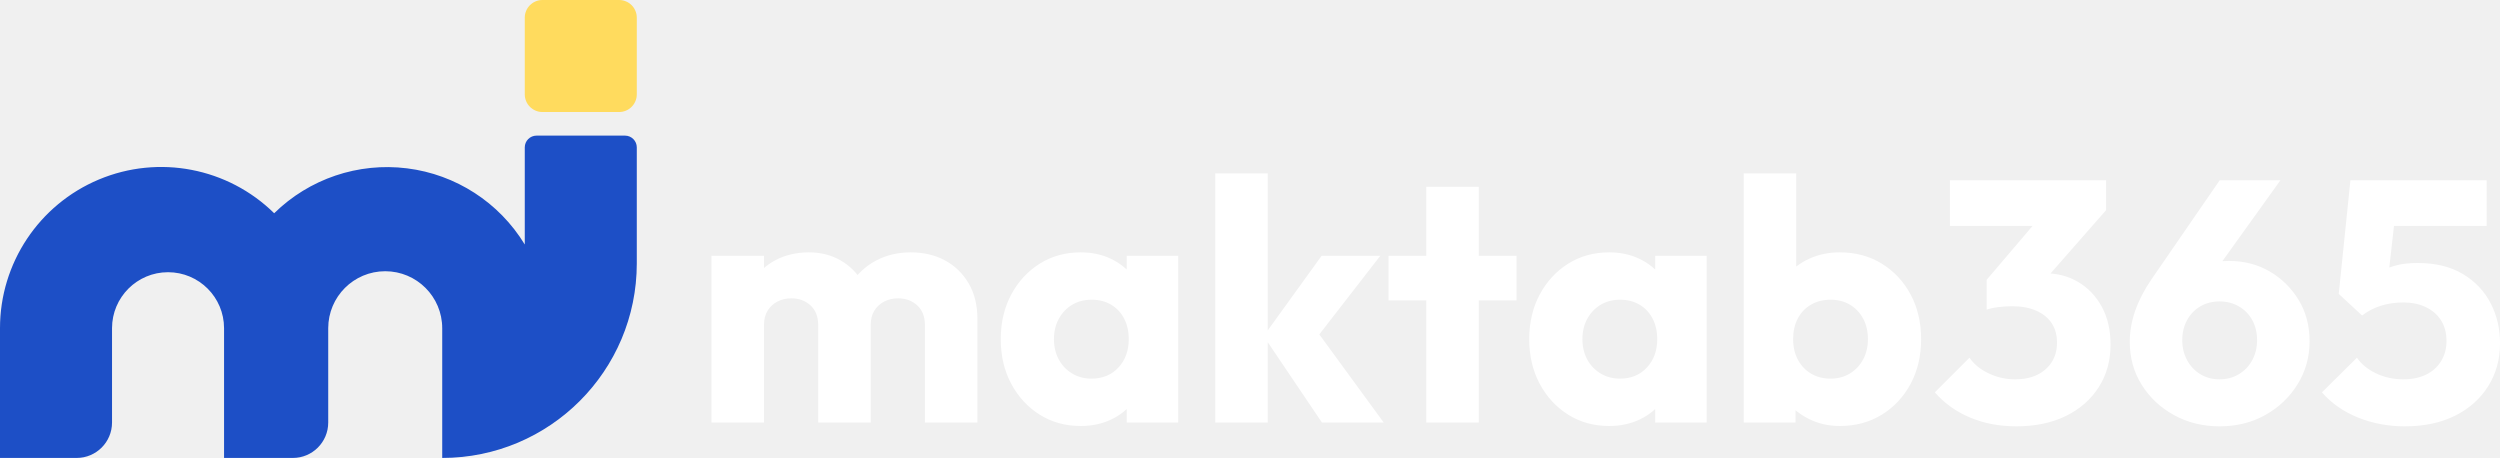
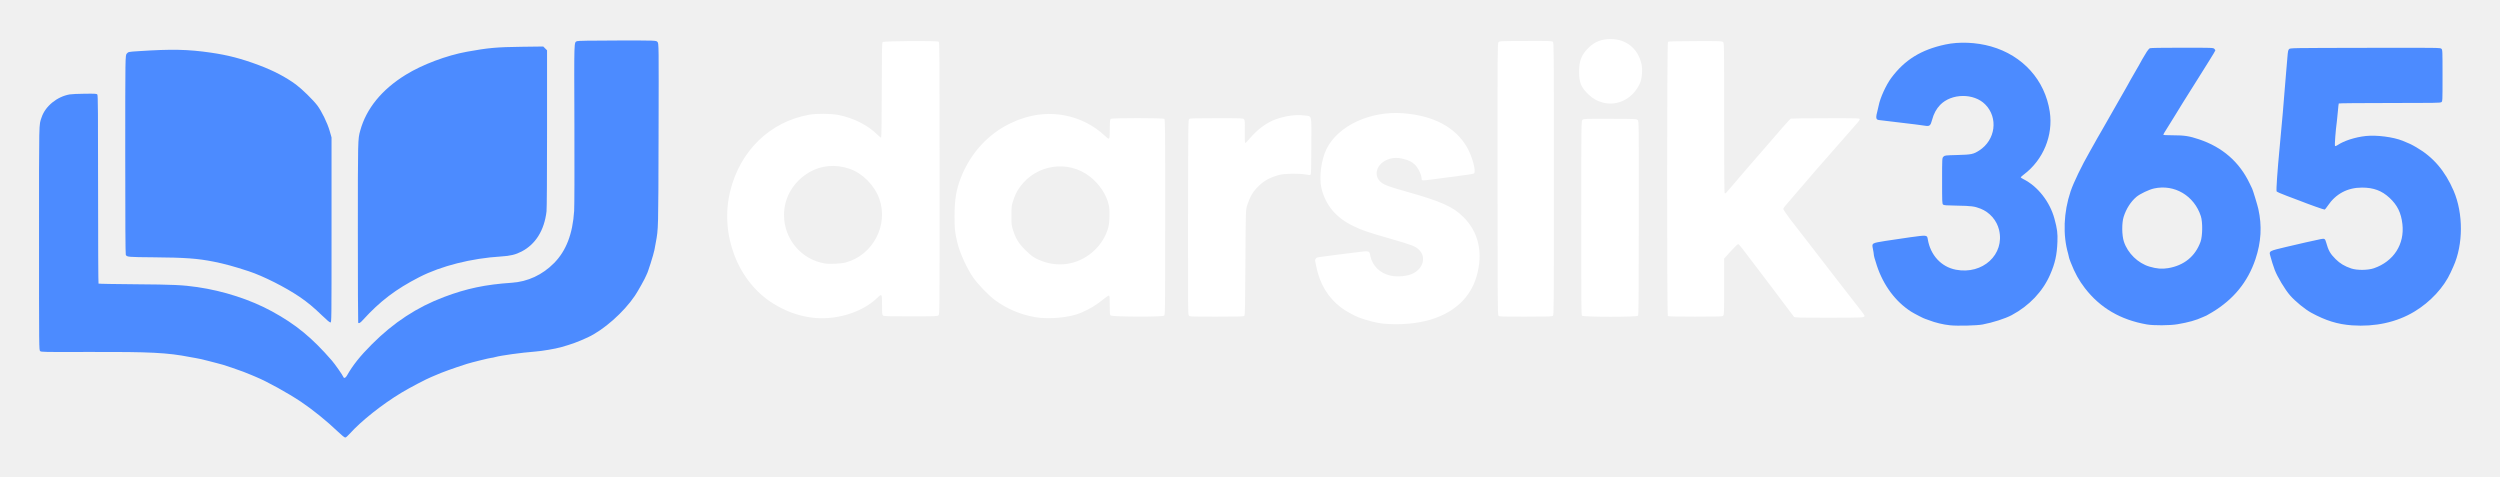
- <svg xmlns="http://www.w3.org/2000/svg" viewBox="0 0 1272 233" role="img" aria-label="maktab365">
-   <g transform="translate(0 0)">
-     <path d="M0,233 L0,167 A82,82 0 0 1 139.5,108.5 A82,82 0 0 1 267,124.4 L267,75 A6,6 0 0 1 273,69 L318,69 A6,6 0 0 1 324,75 L324,134 A99,99 0 0 1 225,233 L225,167 A29,29 0 0 0 167,167 L167,215 A18,18 0 0 1 149,233 L114,233 L114,167 A28.5,28.5 0 0 0 57,167 L57,215 A18,18 0 0 1 39,233 Z" fill="#1D4FC6" />
-     <g fill="#FFDB5E">
-       <rect x="267" y="0" width="57" height="57" rx="9" />
-     </g>
+ <svg xmlns="http://www.w3.org/2000/svg" viewBox="123 292 1537 293">
+   <g>
+     <path fill="#4C8BFF" d="M330.67 557.31C323.96 550.89 315.05 543.69 308.00 538.98C299.83 533.53 287.00 526.45 280.33 523.72C279.32 523.30 278.20 522.83 277.83 522.66C275.41 521.56 270.71 519.79 265.83 518.15C260.20 516.25 259.51 516.04 256.00 515.17C254.99 514.92 252.97 514.39 251.50 514.00C248.24 513.12 244.89 512.35 243.33 512.14C242.69 512.05 241.12 511.77 239.83 511.52C225.95 508.80 215.38 508.27 178.01 508.38C149.46 508.47 148.35 508.45 147.69 507.85C147.00 507.23 147.00 507.23 147.00 438.17C147.00 363.89 146.89 369.29 148.57 364.17C150.84 357.30 158.05 351.40 165.86 350.04C166.95 349.85 171.12 349.66 175.13 349.62C181.81 349.56 182.46 349.60 182.86 350.15C183.22 350.64 183.30 361.37 183.30 408.43C183.30 440.15 183.42 466.22 183.57 466.35C183.71 466.49 194.03 466.68 206.50 466.77C229.52 466.94 235.39 467.21 244.33 468.51C260.46 470.85 277.05 476.24 290.17 483.41C304.91 491.46 314.82 499.60 327.04 513.68C328.91 515.84 333.69 522.65 334.09 523.75C334.48 524.77 335.46 524.40 336.30 522.91C339.85 516.61 344.36 510.94 351.65 503.65C365.12 490.19 379.31 480.89 396.00 474.59C409.90 469.35 421.49 466.91 437.62 465.84C447.46 465.19 456.51 460.98 463.67 453.71C471.08 446.18 475.08 435.80 475.99 421.67C476.17 418.84 476.23 396.70 476.14 368.26C475.96 315.54 475.87 318.29 477.70 317.32C478.18 317.06 485.52 316.93 502.40 316.90C526.41 316.86 526.41 316.86 527.22 317.80C528.03 318.74 528.03 318.74 527.89 374.62C527.74 433.95 527.78 432.47 526.17 441.17C525.87 442.82 525.49 444.87 525.33 445.73C524.88 448.20 521.23 459.77 520.67 460.50C520.53 460.68 520.31 461.16 520.19 461.57C519.82 462.77 515.13 471.18 513.36 473.79C506.45 484.03 494.12 494.92 484.33 499.43C478.32 502.20 474.54 503.59 467.83 505.48C464.39 506.45 456.19 507.84 452.00 508.15C443.75 508.78 431.01 510.53 427.47 511.52C426.54 511.79 425.48 512.00 425.12 512.00C424.29 512.00 412.86 514.82 410.00 515.73C402.21 518.21 394.21 521.10 390.83 522.66C390.47 522.83 389.34 523.30 388.33 523.71C385.10 525.01 374.99 530.32 369.83 533.42C358.17 540.43 345.01 550.85 338.17 558.49C336.67 560.16 335.68 561.00 335.21 560.99C334.77 560.98 333.02 559.56 330.67 557.31ZM343.22 490.44C343.10 490.32 343.00 465.38 343.01 435.03C343.01 377.00 343.00 377.65 344.46 372.33C348.18 358.74 357.75 347.01 372.54 337.92C382.73 331.65 397.54 326.08 410.07 323.80C423.17 321.42 428.25 320.96 443.58 320.76L456.99 320.59L458.16 321.76L459.33 322.93L459.33 371.05C459.33 400.82 459.20 420.25 459.00 422.00C457.64 433.57 452.29 442.18 443.68 446.63C439.96 448.56 436.74 449.33 431.06 449.68C412.88 450.79 394.24 455.49 380.83 462.36C366.37 469.76 356.65 477.15 346.09 488.75C344.46 490.55 343.75 490.97 343.22 490.44ZM321.00 485.95C315.98 481.08 312.04 477.81 307.33 474.60C298.44 468.55 284.75 461.65 275.83 458.73C266.72 455.75 260.99 454.18 254.33 452.86C244.42 450.90 236.84 450.35 217.45 450.19C201.61 450.06 201.05 450.01 200.34 448.68C200.11 448.25 200.00 427.98 200.00 387.03C200.00 326.01 200.00 326.01 200.96 324.94C201.92 323.86 201.92 323.86 208.38 323.44C228.56 322.12 238.52 322.32 252.52 324.35C263.17 325.89 271.25 327.99 282.10 332.04C291.09 335.39 298.80 339.43 305.03 344.04C308.66 346.73 315.52 353.45 318.05 356.79C320.79 360.42 324.30 367.65 325.70 372.55L326.83 376.50L326.83 433.33C326.83 489.92 326.83 490.17 326.17 490.24C325.71 490.29 324.09 488.94 321.00 485.95Z" />
+     <path fill="#FFFFFF" d="M973.28 490.96C969.57 490.61 963.37 489.03 958.50 487.21C955.62 486.13 950.16 483.10 947.62 481.18C939.45 475.02 934.31 466.46 932.17 455.50C931.89 454.03 931.59 452.57 931.52 452.25C931.45 451.93 931.67 451.33 932.00 450.92C932.65 450.11 931.00 450.37 955.44 447.31C965.36 446.07 964.77 445.95 965.49 449.39C966.76 455.47 971.44 460.02 977.90 461.46C982.28 462.44 988.45 461.83 991.83 460.08C998.14 456.82 999.86 449.89 995.44 445.61C993.09 443.34 991.57 442.75 978.17 438.87C963.25 434.56 960.78 433.72 955.16 431.04C944.50 425.96 938.01 418.30 935.44 407.74C933.85 401.24 935.31 390.03 938.59 383.50C945.76 369.20 965.55 360.04 985.79 361.64C1004.48 363.12 1017.77 370.21 1024.89 382.50C1028.14 388.11 1030.65 397.44 1029.22 398.62C1028.98 398.82 1026.99 399.21 1024.81 399.49C1022.62 399.76 1019.33 400.21 1017.50 400.48C1015.67 400.74 1012.22 401.20 1009.83 401.49C1007.45 401.79 1003.75 402.26 1001.60 402.55C997.43 403.10 997.00 403.04 997.00 401.87C997.00 399.57 994.92 395.21 992.90 393.27C990.97 391.42 989.34 390.61 985.74 389.68C981.73 388.66 978.31 388.95 975.00 390.59C969.38 393.37 967.60 399.45 971.28 403.32C973.32 405.46 975.93 406.51 987.17 409.66C1009.18 415.85 1016.29 419.02 1022.82 425.55C1032.15 434.89 1034.94 447.62 1030.79 461.94C1027.05 474.87 1017.23 484.09 1002.50 488.52C994.21 491.02 983.28 491.93 973.28 490.96ZM621.29 487.16C613.37 486.01 605.87 483.23 598.57 478.74C576.65 465.28 565.44 436.25 571.89 409.67C577.95 384.71 596.38 366.84 620.50 362.53C624.96 361.73 633.94 361.80 638.39 362.67C647.72 364.48 656.67 369.01 662.57 374.92C663.56 375.90 664.52 376.66 664.71 376.60C664.94 376.52 665.07 367.12 665.11 347.42C665.16 322.07 665.23 318.29 665.67 317.87C666.38 317.17 699.30 316.95 700.13 317.64C700.62 318.04 700.67 325.26 700.67 401.66C700.67 485.23 700.67 485.23 699.98 485.85C699.32 486.45 698.44 486.48 682.91 486.49C668.64 486.51 666.46 486.44 665.91 485.99C665.33 485.52 665.27 484.98 665.28 479.55C665.28 472.43 665.23 472.37 662.24 475.23C652.61 484.44 635.93 489.30 621.29 487.16ZM759.50 487.01C750.49 485.47 742.03 481.88 734.68 476.49C731.03 473.82 724.55 467.13 721.58 462.98C717.60 457.43 713.06 447.50 711.54 441.00C710.04 434.61 709.86 432.95 709.86 425.00C709.86 414.64 710.87 408.54 713.84 401.02C719.71 386.18 730.50 374.37 744.14 367.85C746.17 366.88 748.13 366.00 748.50 365.90C748.87 365.79 749.80 365.48 750.58 365.19C768.46 358.62 788.48 362.58 802.18 375.40C805.26 378.28 805.21 378.35 805.29 371.42C805.34 366.34 805.43 365.44 805.91 365.08C806.72 364.47 837.95 364.48 838.79 365.09C839.33 365.49 839.37 368.86 839.35 425.51C839.33 485.50 839.33 485.50 838.65 486.07C837.61 486.93 806.67 486.81 805.80 485.94C805.32 485.47 805.25 484.58 805.27 479.67C805.28 474.97 805.20 473.93 804.80 473.77C804.51 473.66 803.33 474.39 801.90 475.57C797.05 479.55 793.42 481.76 787.50 484.34C780.90 487.22 767.96 488.45 759.50 487.01ZM1225.92 486.75C1225.63 486.43 1222.83 482.72 1219.69 478.50C1216.56 474.28 1213.57 470.31 1213.05 469.67C1212.54 469.03 1208.72 464.00 1204.58 458.50C1193.57 443.90 1192.22 442.19 1191.64 442.08C1191.33 442.02 1189.51 443.76 1187.06 446.47L1183.00 450.97L1183.00 468.26C1183.00 484.60 1182.97 485.59 1182.39 486.12C1181.84 486.61 1180.17 486.67 1165.29 486.67C1152.91 486.67 1148.70 486.57 1148.40 486.27C1147.77 485.63 1147.82 318.23 1148.46 317.70C1148.79 317.43 1153.58 317.31 1165.29 317.27C1180.69 317.23 1181.70 317.26 1182.33 317.83C1183.00 318.43 1183.00 318.78 1183.00 364.45C1182.99 397.16 1183.09 410.56 1183.35 410.81C1183.61 411.06 1183.96 410.88 1184.56 410.17C1185.02 409.62 1186.71 407.67 1188.30 405.83C1189.89 404.00 1191.93 401.60 1192.84 400.50C1193.75 399.40 1195.70 397.14 1197.16 395.48C1198.63 393.82 1202.46 389.41 1205.67 385.68C1217.58 371.81 1223.46 365.16 1223.97 364.94C1224.26 364.82 1233.91 364.70 1245.42 364.69C1266.32 364.67 1266.33 364.67 1266.33 365.35C1266.33 365.73 1265.61 366.82 1264.72 367.77C1263.84 368.72 1261.18 371.75 1258.81 374.50C1256.45 377.25 1251.43 382.97 1247.67 387.22C1241.38 394.32 1237.71 398.54 1231.50 405.83C1229.44 408.25 1226.79 411.33 1220.97 418.06C1220.07 419.10 1219.33 420.18 1219.33 420.44C1219.33 420.88 1223.14 426.29 1225.60 429.33C1226.12 429.97 1228.33 432.82 1230.51 435.67C1232.69 438.51 1236.29 443.16 1238.51 446.00C1240.74 448.84 1244.03 453.12 1245.84 455.50C1247.65 457.88 1250.19 461.18 1251.50 462.83C1252.81 464.48 1256.19 468.83 1259.01 472.50C1261.83 476.17 1265.30 480.63 1266.73 482.43C1268.16 484.22 1269.33 485.88 1269.33 486.11C1269.33 487.31 1268.98 487.33 1247.48 487.33C1227.86 487.33 1226.40 487.29 1225.92 486.75ZM853.83 485.87C853.36 485.16 853.32 479.03 853.40 425.35C853.50 366.66 853.51 365.60 854.15 365.14C854.68 364.75 857.53 364.67 871.01 364.67C886.58 364.67 887.25 364.69 887.81 365.31C888.33 365.88 888.38 366.69 888.30 372.87C888.24 377.39 888.33 379.83 888.55 379.91C888.74 379.97 890.02 378.70 891.38 377.09C896.32 371.29 902.07 367.12 907.83 365.17C913.89 363.12 919.87 362.35 924.79 362.98C929.78 363.62 929.27 361.46 929.21 381.63C929.18 394.75 929.07 399.07 928.76 399.37C928.44 399.69 927.83 399.68 925.93 399.31C921.91 398.52 912.44 398.67 909.33 399.57C902.82 401.44 899.57 403.37 895.43 407.80C892.95 410.46 891.62 412.86 889.92 417.76C888.85 420.83 888.85 420.83 888.68 453.20C888.53 479.95 888.42 485.66 888.04 486.12C887.63 486.61 886.02 486.67 870.97 486.67C854.35 486.67 854.35 486.67 853.83 485.87ZM1044.21 485.96C1043.77 485.33 1043.71 475.25 1043.68 402.00C1043.66 321.69 1043.68 318.72 1044.27 317.99C1044.88 317.24 1044.88 317.24 1061.01 317.19C1076.13 317.14 1077.17 317.17 1077.73 317.73C1078.31 318.31 1078.33 321.90 1078.33 401.95C1078.33 482.53 1078.31 485.58 1077.72 486.12C1077.17 486.61 1075.52 486.67 1060.91 486.67C1044.75 486.67 1044.70 486.66 1044.21 485.96ZM1095.60 486.08C1095.17 485.57 1095.11 478.35 1095.14 425.89C1095.17 366.27 1095.17 366.27 1095.95 365.64C1096.71 365.03 1097.45 365.00 1112.93 365.05C1129.10 365.09 1129.12 365.09 1129.85 365.82C1130.58 366.55 1130.58 366.55 1130.54 426.06C1130.51 475.96 1130.43 485.65 1130.04 486.12C1129.32 486.99 1096.35 486.96 1095.60 486.08ZM781.01 453.87C792.14 451.45 801.46 442.65 804.38 431.80C805.23 428.61 805.41 421.35 804.71 418.17C803.28 411.70 798.86 405.04 793.00 400.51C779.62 390.17 760.21 393.03 750.14 406.83C747.95 409.83 746.89 412.10 745.44 416.83C744.95 418.44 744.83 419.97 744.84 424.67C744.84 430.38 744.86 430.57 745.95 433.90C747.60 438.92 749.47 441.89 753.47 445.83C757.22 449.54 759.31 450.92 763.68 452.56C769.18 454.62 775.39 455.10 781.01 453.87ZM642.90 453.38C659.63 448.93 669.41 430.40 663.59 414.17C660.61 405.85 653.16 398.39 645.17 395.72C636.62 392.87 627.86 393.64 620.62 397.86C610.84 403.58 604.99 413.43 605.01 424.17C605.03 439.05 615.73 451.69 630.26 454.00C633.17 454.46 640.11 454.12 642.90 453.38ZM1108.33 355.04C1104.95 354.14 1102.39 352.70 1099.76 350.22C1095.03 345.74 1093.83 342.86 1093.83 336.00C1093.83 329.43 1095.29 325.71 1099.50 321.50C1103.31 317.69 1107.58 316.00 1113.32 316.00C1122.79 316.02 1130.04 321.90 1132.18 331.31C1132.94 334.64 1132.52 340.23 1131.31 343.00C1127.11 352.55 1117.66 357.50 1108.33 355.04Z" />
+     <path fill="#4C8BFF" d="M1322.00 492.00C1317.81 491.59 1312.67 490.35 1308.95 488.87C1307.75 488.39 1306.66 488.00 1306.52 488.00C1306.07 488.00 1299.80 484.77 1297.95 483.59C1288.35 477.43 1280.94 467.48 1276.91 455.33C1275.62 451.44 1275.00 449.17 1275.00 448.37C1275.00 447.97 1274.76 446.50 1274.48 445.10C1273.72 441.44 1273.62 441.50 1282.06 440.13C1285.79 439.52 1292.78 438.49 1297.61 437.83C1307.58 436.47 1307.78 436.49 1308.17 438.91C1309.74 448.80 1316.42 456.09 1325.50 457.82C1341.98 460.98 1355.62 448.40 1352.03 433.37C1350.62 427.47 1346.26 422.47 1340.59 420.26C1336.97 418.84 1334.82 418.56 1326.34 418.43C1319.44 418.32 1318.09 418.22 1317.59 417.76C1317.04 417.27 1317.00 416.20 1317.00 403.17C1317.00 389.12 1317.00 389.12 1317.86 388.31C1318.70 387.51 1318.86 387.50 1326.44 387.30C1335.04 387.07 1336.21 386.83 1339.80 384.54C1349.87 378.09 1351.66 364.39 1343.50 356.18C1336.52 349.16 1322.84 349.30 1315.83 356.47C1313.49 358.87 1311.85 361.91 1310.83 365.75C1309.91 369.23 1309.30 369.75 1306.67 369.32C1304.26 368.94 1297.94 368.14 1292.33 367.50C1287.30 366.94 1279.73 366.03 1278.09 365.79C1276.22 365.53 1276.10 364.36 1277.41 359.50C1277.61 358.77 1277.89 357.57 1278.03 356.83C1278.91 352.22 1282.55 344.23 1285.70 339.98C1294.00 328.79 1304.05 322.57 1319.00 319.36C1327.52 317.53 1338.09 317.98 1347.16 320.57C1366.65 326.13 1380.24 341.25 1383.19 360.64C1385.41 375.25 1379.20 390.30 1367.25 399.30C1366.20 400.10 1365.33 400.87 1365.33 401.02C1365.33 401.17 1366.08 401.67 1366.99 402.13C1375.84 406.58 1383.26 416.05 1386.09 426.50C1387.78 432.76 1388.11 435.34 1387.91 440.60C1387.59 448.80 1386.48 453.79 1383.42 460.83C1378.91 471.20 1370.57 479.99 1359.82 485.73C1355.85 487.85 1348.27 490.29 1341.83 491.51C1338.38 492.16 1326.61 492.46 1322.00 492.00ZM1569.00 492.02C1560.21 491.39 1552.91 489.14 1544.00 484.29C1540.15 482.20 1534.19 477.33 1530.96 473.64C1527.83 470.06 1523.11 462.21 1521.46 457.82C1520.54 455.37 1519.53 452.16 1518.66 448.89C1517.99 446.36 1518.14 446.28 1528.37 443.85C1536.80 441.85 1545.65 439.85 1549.77 439.01C1552.07 438.54 1552.48 438.76 1553.04 440.79C1554.46 445.97 1555.61 448.02 1558.97 451.34C1561.69 454.02 1564.41 455.66 1568.50 457.04C1572.10 458.26 1578.77 458.20 1582.50 456.91C1594.64 452.72 1601.44 442.14 1599.99 429.70C1599.19 422.76 1596.87 418.06 1592.05 413.60C1587.30 409.20 1582.26 407.33 1575.15 407.33C1566.21 407.33 1559.01 411.18 1554.03 418.60C1553.25 419.76 1552.44 420.77 1552.22 420.85C1551.89 420.98 1542.58 417.68 1536.83 415.40C1535.92 415.04 1532.42 413.72 1529.06 412.47C1525.70 411.22 1522.82 409.96 1522.67 409.68C1522.32 409.02 1523.12 397.32 1524.49 383.00C1524.98 378.00 1525.43 373.01 1526.48 361.17C1526.75 358.05 1527.21 352.43 1527.50 348.67C1527.78 344.91 1528.24 339.43 1528.51 336.50C1528.78 333.57 1529.15 329.30 1529.32 327.02C1529.59 323.54 1529.76 322.76 1530.33 322.19C1531.02 321.50 1531.09 321.50 1577.17 321.41C1623.02 321.33 1623.33 321.33 1624.00 322.00C1624.65 322.65 1624.67 323.08 1624.67 338.48C1624.67 354.30 1624.67 354.30 1623.93 354.81C1623.27 355.28 1619.70 355.33 1592.11 355.33C1575.02 355.33 1560.96 355.46 1560.87 355.61C1560.77 355.77 1560.54 357.83 1560.35 360.20C1560.16 362.56 1559.86 365.55 1559.68 366.83C1558.93 372.20 1558.25 381.38 1558.57 381.71C1558.80 381.93 1559.31 381.77 1560.13 381.21C1564.02 378.57 1570.99 376.32 1577.41 375.63C1584.12 374.90 1594.38 376.22 1600.17 378.55C1604.55 380.32 1605.35 380.70 1608.62 382.59C1618.94 388.56 1626.25 397.10 1631.51 409.33C1637.51 423.30 1637.43 442.40 1631.33 455.83C1630.99 456.57 1630.28 458.14 1629.75 459.33C1625.62 468.57 1617.20 477.67 1607.30 483.61C1596.44 490.13 1583.22 493.03 1569.00 492.02ZM1442.83 491.46C1426.73 488.63 1414.23 481.32 1404.88 469.26C1401.14 464.43 1398.67 459.97 1396.03 453.21C1395.46 451.77 1395.00 450.40 1395.00 450.16C1395.00 449.93 1394.79 449.01 1394.53 448.12C1391.15 436.53 1391.68 422.53 1396.00 409.67C1397.81 404.27 1402.89 393.75 1407.78 385.25C1409.55 382.18 1411.00 379.61 1411.00 379.53C1411.00 379.45 1411.65 378.29 1412.44 376.94C1413.24 375.60 1414.27 373.81 1414.74 372.97C1415.21 372.12 1416.50 369.87 1417.60 367.97C1419.64 364.42 1425.91 353.43 1427.09 351.33C1427.45 350.69 1428.31 349.19 1429.00 348.00C1429.69 346.81 1430.63 345.16 1431.08 344.33C1431.54 343.51 1432.40 341.93 1433.01 340.83C1433.61 339.73 1434.98 337.36 1436.05 335.55C1437.12 333.75 1438.00 332.23 1438.00 332.18C1438.00 331.95 1441.83 325.33 1442.88 323.75C1443.51 322.79 1444.31 321.86 1444.66 321.67C1445.06 321.45 1452.19 321.33 1464.48 321.33C1483.22 321.33 1483.68 321.35 1484.33 322.00C1484.70 322.37 1485.00 322.81 1485.00 322.99C1485.00 323.17 1483.32 325.98 1481.27 329.24C1479.23 332.50 1476.48 336.89 1475.16 339.00C1471.77 344.45 1467.23 351.66 1465.00 355.17C1463.95 356.82 1461.70 360.49 1459.99 363.33C1458.28 366.18 1456.01 369.83 1454.94 371.46C1453.87 373.09 1453.00 374.59 1453.00 374.80C1453.00 375.05 1454.81 375.17 1458.92 375.17C1465.91 375.17 1468.98 375.64 1474.95 377.65C1489.38 382.48 1499.82 391.60 1506.11 404.83C1506.81 406.30 1507.49 407.72 1507.63 408.00C1508.11 408.95 1510.92 418.18 1511.43 420.50C1513.75 430.93 1513.17 440.83 1509.66 451.33C1504.95 465.36 1496.15 476.13 1482.91 484.05C1481.12 485.12 1479.59 486.00 1479.51 486.00C1479.43 486.00 1478.42 486.44 1477.26 486.98C1473.17 488.88 1468.38 490.23 1461.67 491.35C1456.99 492.14 1447.01 492.20 1442.83 491.46ZM1456.00 456.85C1465.74 455.22 1472.66 449.59 1475.89 440.65C1477.15 437.18 1477.26 428.51 1476.09 424.92C1471.97 412.27 1459.87 405.11 1447.29 407.87C1444.22 408.55 1438.70 411.18 1436.52 412.99C1433.01 415.94 1430.18 420.35 1428.61 425.35C1427.41 429.18 1427.50 436.70 1428.78 440.58C1431.14 447.70 1437.40 453.80 1444.48 455.91C1448.90 457.22 1452.18 457.49 1456.00 456.85Z" />
  </g>
-   <path transform="translate(352.572 215.000) scale(0.1746)" d="M54 0V-486H207V0ZM365 0V-284Q365 -321 342.5 -341.5Q320 -362 287 -362Q264 -362 246.0 -352.5Q228 -343 217.5 -326.0Q207 -309 207 -284L148 -310Q148 -368 173.0 -409.5Q198 -451 241.0 -473.5Q284 -496 338 -496Q389 -496 429.5 -473.0Q470 -450 494.0 -409.0Q518 -368 518 -311V0ZM676 0V-284Q676 -321 653.5 -341.5Q631 -362 598 -362Q575 -362 557.0 -352.5Q539 -343 528.5 -326.0Q518 -309 518 -284L430 -296Q432 -358 459.5 -402.5Q487 -447 532.5 -471.5Q578 -496 635 -496Q691 -496 734.5 -472.5Q778 -449 803.5 -405.5Q829 -362 829 -301V0Z M1130 10Q1063 10 1010.5 -23.0Q958 -56 927.5 -113.0Q897 -170 897 -243Q897 -316 927.5 -373.0Q958 -430 1010.5 -463.0Q1063 -496 1130 -496Q1179 -496 1218.5 -477.0Q1258 -458 1283.0 -424.5Q1308 -391 1311 -348V-138Q1308 -95 1283.5 -61.5Q1259 -28 1219.0 -9.0Q1179 10 1130 10ZM1161 -128Q1210 -128 1240.0 -160.5Q1270 -193 1270 -243Q1270 -277 1256.5 -303.0Q1243 -329 1218.5 -343.5Q1194 -358 1162 -358Q1130 -358 1105.5 -343.5Q1081 -329 1066.5 -303.0Q1052 -277 1052 -243Q1052 -210 1066.0 -184.0Q1080 -158 1105.0 -143.0Q1130 -128 1161 -128ZM1264 0V-131L1287 -249L1264 -367V-486H1414V0Z M1833 0 1663 -252 1832 -486H2003L1799 -223L1804 -286L2013 0ZM1522 0V-726H1675V0Z M2137 0V-687H2290V0ZM2027 -356V-486H2400V-356Z M2670 10Q2603 10 2550.5 -23.0Q2498 -56 2467.5 -113.0Q2437 -170 2437 -243Q2437 -316 2467.5 -373.0Q2498 -430 2550.5 -463.0Q2603 -496 2670 -496Q2719 -496 2758.5 -477.0Q2798 -458 2823.0 -424.5Q2848 -391 2851 -348V-138Q2848 -95 2823.5 -61.5Q2799 -28 2759.0 -9.0Q2719 10 2670 10ZM2701 -128Q2750 -128 2780.0 -160.5Q2810 -193 2810 -243Q2810 -277 2796.5 -303.0Q2783 -329 2758.5 -343.5Q2734 -358 2702 -358Q2670 -358 2645.5 -343.5Q2621 -329 2606.5 -303.0Q2592 -277 2592 -243Q2592 -210 2606.0 -184.0Q2620 -158 2645.0 -143.0Q2670 -128 2701 -128ZM2804 0V-131L2827 -249L2804 -367V-486H2954V0Z M3342 10Q3293 10 3252.0 -10.5Q3211 -31 3185.0 -65.5Q3159 -100 3155 -143V-348Q3159 -391 3185.0 -424.5Q3211 -458 3252.0 -477.0Q3293 -496 3342 -496Q3411 -496 3464.5 -463.0Q3518 -430 3548.5 -373.0Q3579 -316 3579 -243Q3579 -170 3548.5 -113.0Q3518 -56 3464.5 -23.0Q3411 10 3342 10ZM3062 0V-726H3215V-367L3190 -249L3213 -131V0ZM3315 -128Q3347 -128 3371.5 -143.0Q3396 -158 3410.0 -184.0Q3424 -210 3424 -243Q3424 -277 3410.0 -303.0Q3396 -329 3371.5 -343.5Q3347 -358 3315 -358Q3283 -358 3258.0 -343.5Q3233 -329 3219.5 -303.0Q3206 -277 3206 -243Q3206 -209 3220.0 -183.0Q3234 -157 3258.5 -142.5Q3283 -128 3315 -128Z M3856 11Q3783 11 3722.0 -14.5Q3661 -40 3619 -88L3720 -189Q3739 -161 3775.5 -143.5Q3812 -126 3853 -126Q3890 -126 3917.0 -139.0Q3944 -152 3959.5 -176.0Q3975 -200 3975 -233Q3975 -266 3959.5 -289.5Q3944 -313 3914.5 -326.0Q3885 -339 3844 -339Q3825 -339 3804.5 -336.5Q3784 -334 3770 -329L3839 -416Q3867 -424 3892.5 -429.5Q3918 -435 3940 -435Q3994 -435 4037.0 -409.5Q4080 -384 4105.5 -337.5Q4131 -291 4131 -227Q4131 -157 4096.5 -103.0Q4062 -49 4000.5 -19.0Q3939 11 3856 11ZM3770 -329V-416L3942 -618L4118 -619L3939 -415ZM3663 -573V-706H4118V-619L3995 -573Z M4449 11Q4375 11 4315.5 -22.0Q4256 -55 4221.5 -110.5Q4187 -166 4187 -235Q4187 -325 4250 -417L4449 -706H4626L4405 -398L4346 -393Q4360 -417 4375.5 -434.5Q4391 -452 4415.0 -461.5Q4439 -471 4476 -471Q4542 -471 4594.5 -440.5Q4647 -410 4679.0 -357.5Q4711 -305 4711 -237Q4711 -168 4676.0 -111.5Q4641 -55 4582.0 -22.0Q4523 11 4449 11ZM4449 -126Q4480 -126 4505.0 -141.0Q4530 -156 4544.0 -182.0Q4558 -208 4558 -240Q4558 -273 4544.0 -298.5Q4530 -324 4505.0 -338.5Q4480 -353 4449 -353Q4417 -353 4392.5 -338.5Q4368 -324 4354.0 -298.5Q4340 -273 4340 -240Q4340 -208 4354.0 -182.0Q4368 -156 4392.5 -141.0Q4417 -126 4449 -126Z M4989 11Q4916 11 4852.5 -14.5Q4789 -40 4747 -88L4849 -189Q4868 -161 4904.5 -143.5Q4941 -126 4984 -126Q5022 -126 5050.0 -139.5Q5078 -153 5094.0 -178.5Q5110 -204 5110 -238Q5110 -273 5094.0 -298.0Q5078 -323 5049.5 -336.5Q5021 -350 4985 -350Q4949 -350 4919.0 -340.5Q4889 -331 4864 -312L4877 -412Q4900 -430 4921.0 -441.5Q4942 -453 4967.0 -459.0Q4992 -465 5026 -465Q5104 -465 5157.5 -433.0Q5211 -401 5238.5 -348.0Q5266 -295 5266 -231Q5266 -161 5231.5 -106.0Q5197 -51 5135.0 -20.0Q5073 11 4989 11ZM4864 -312 4796 -375 4830 -706H4972L4935 -378ZM4851 -573 4830 -706H5227V-573Z" fill="#FFFFFF" />
</svg>
